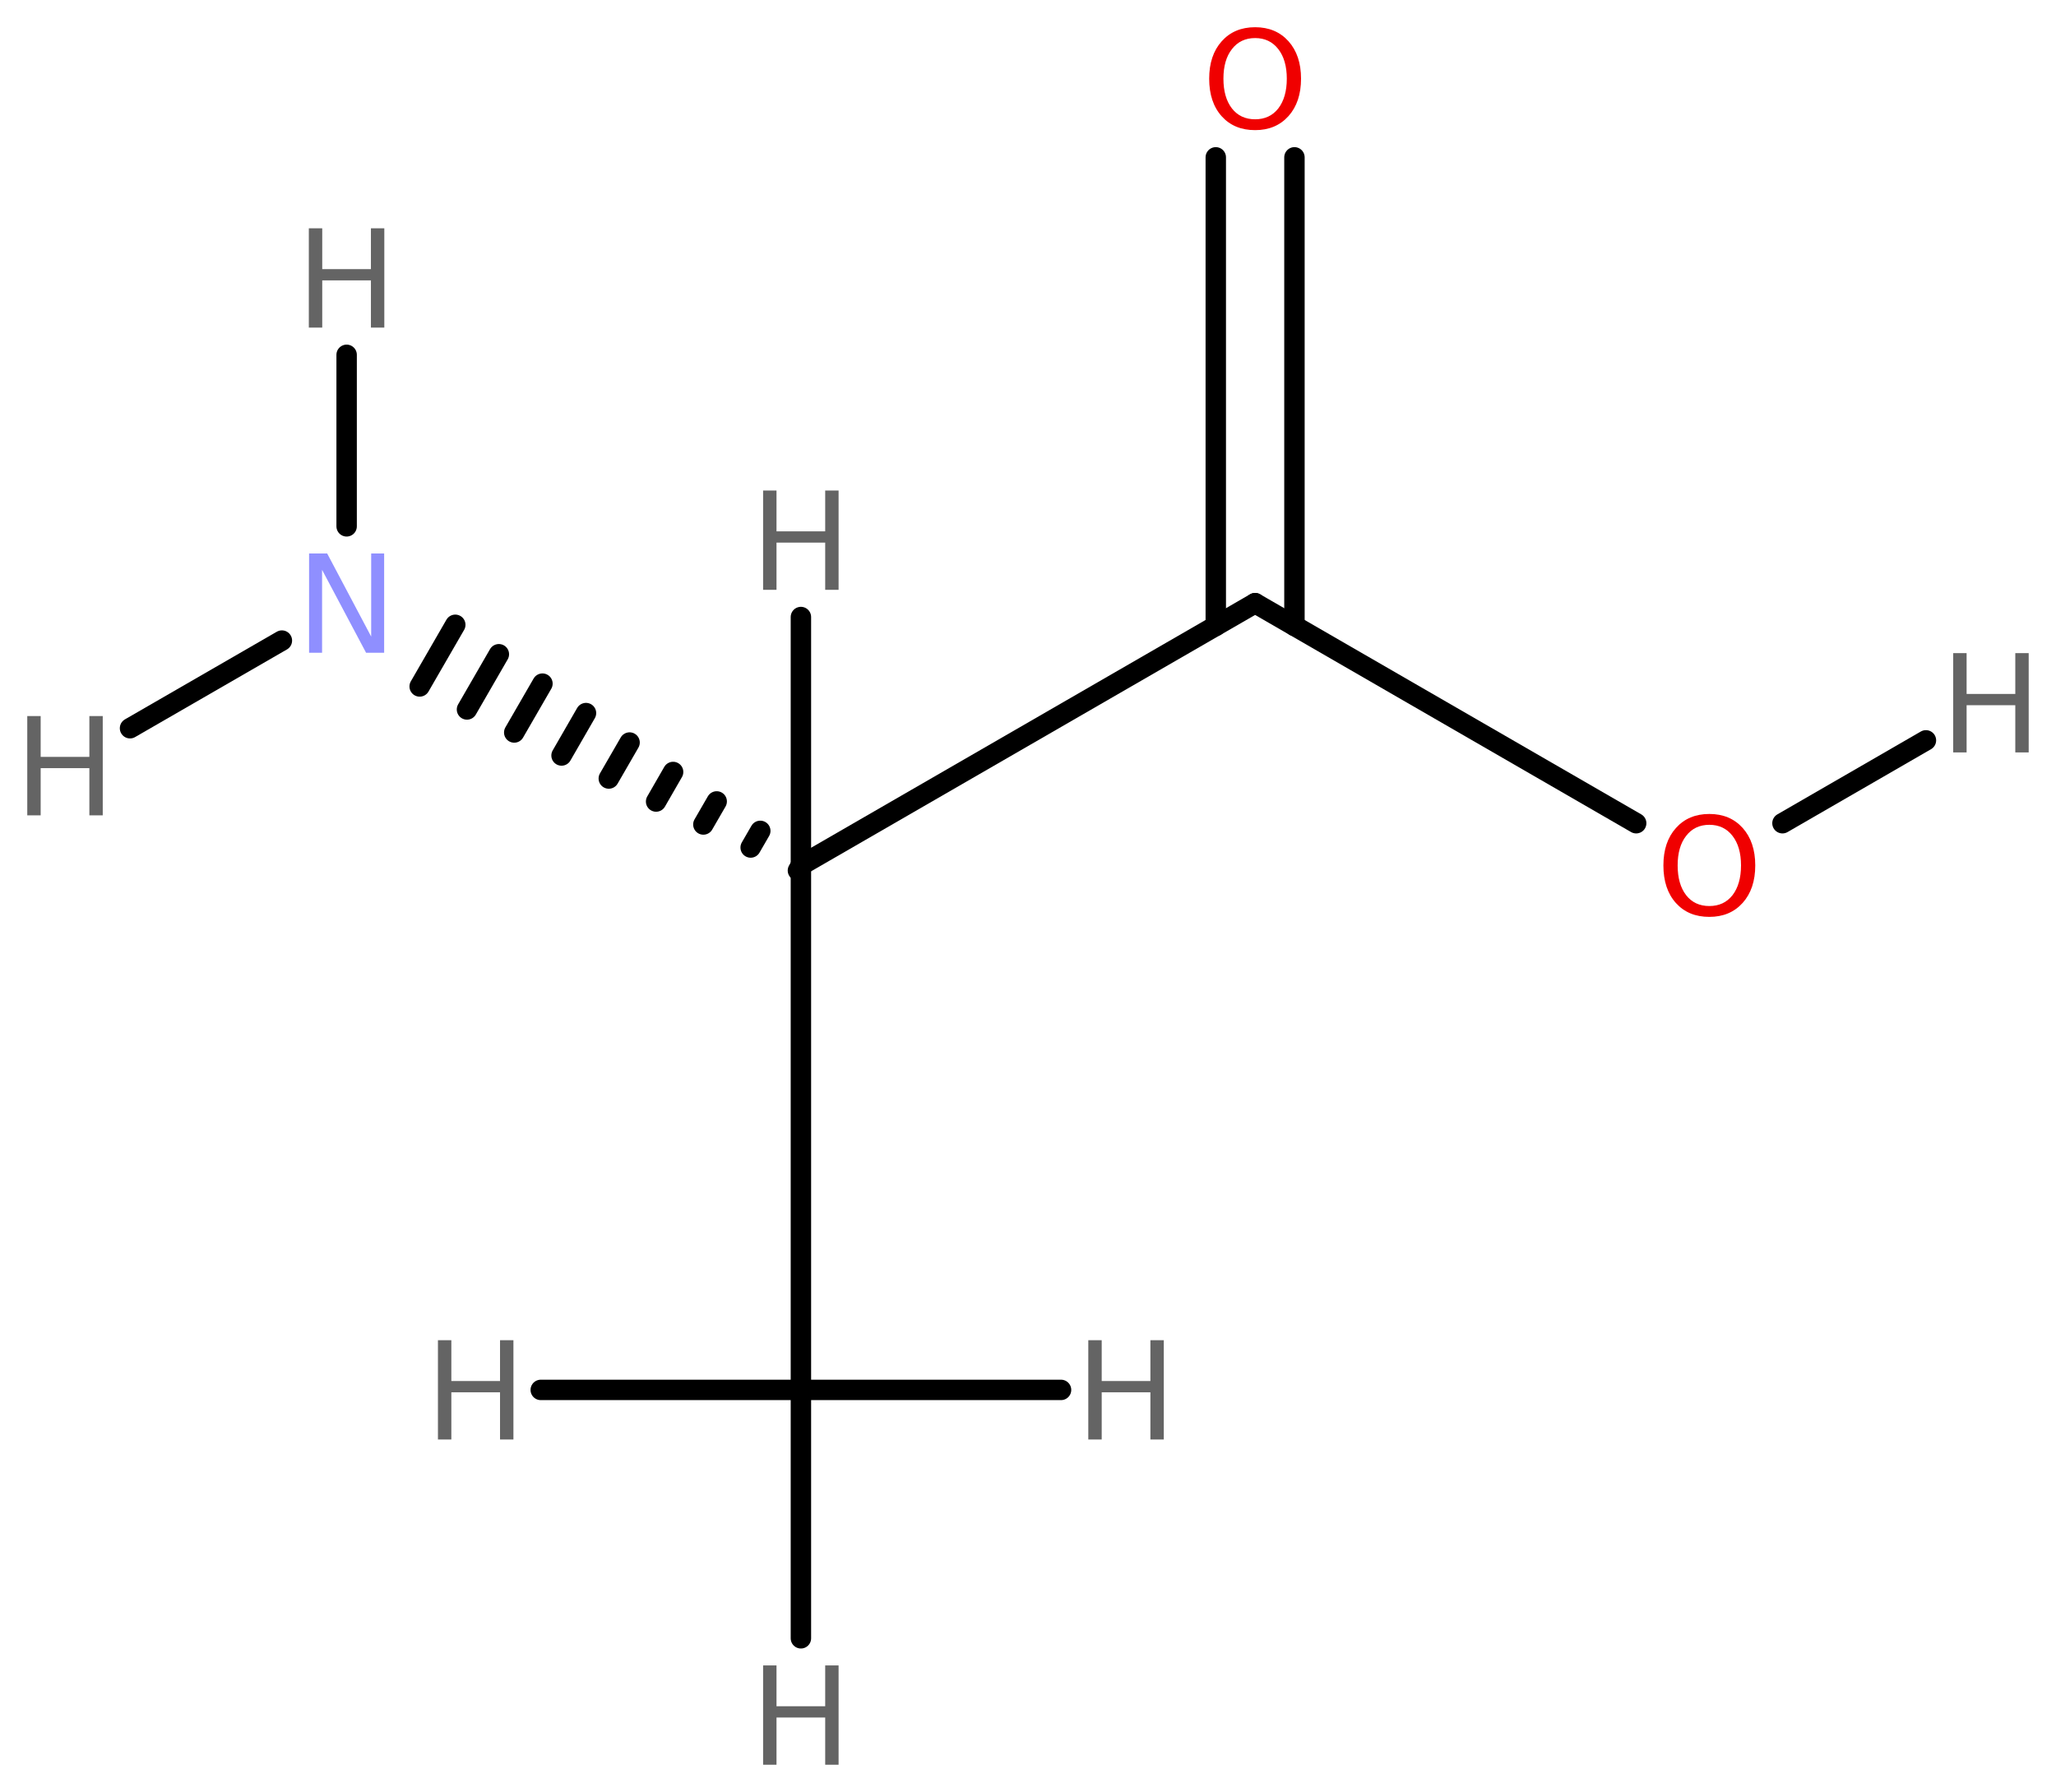
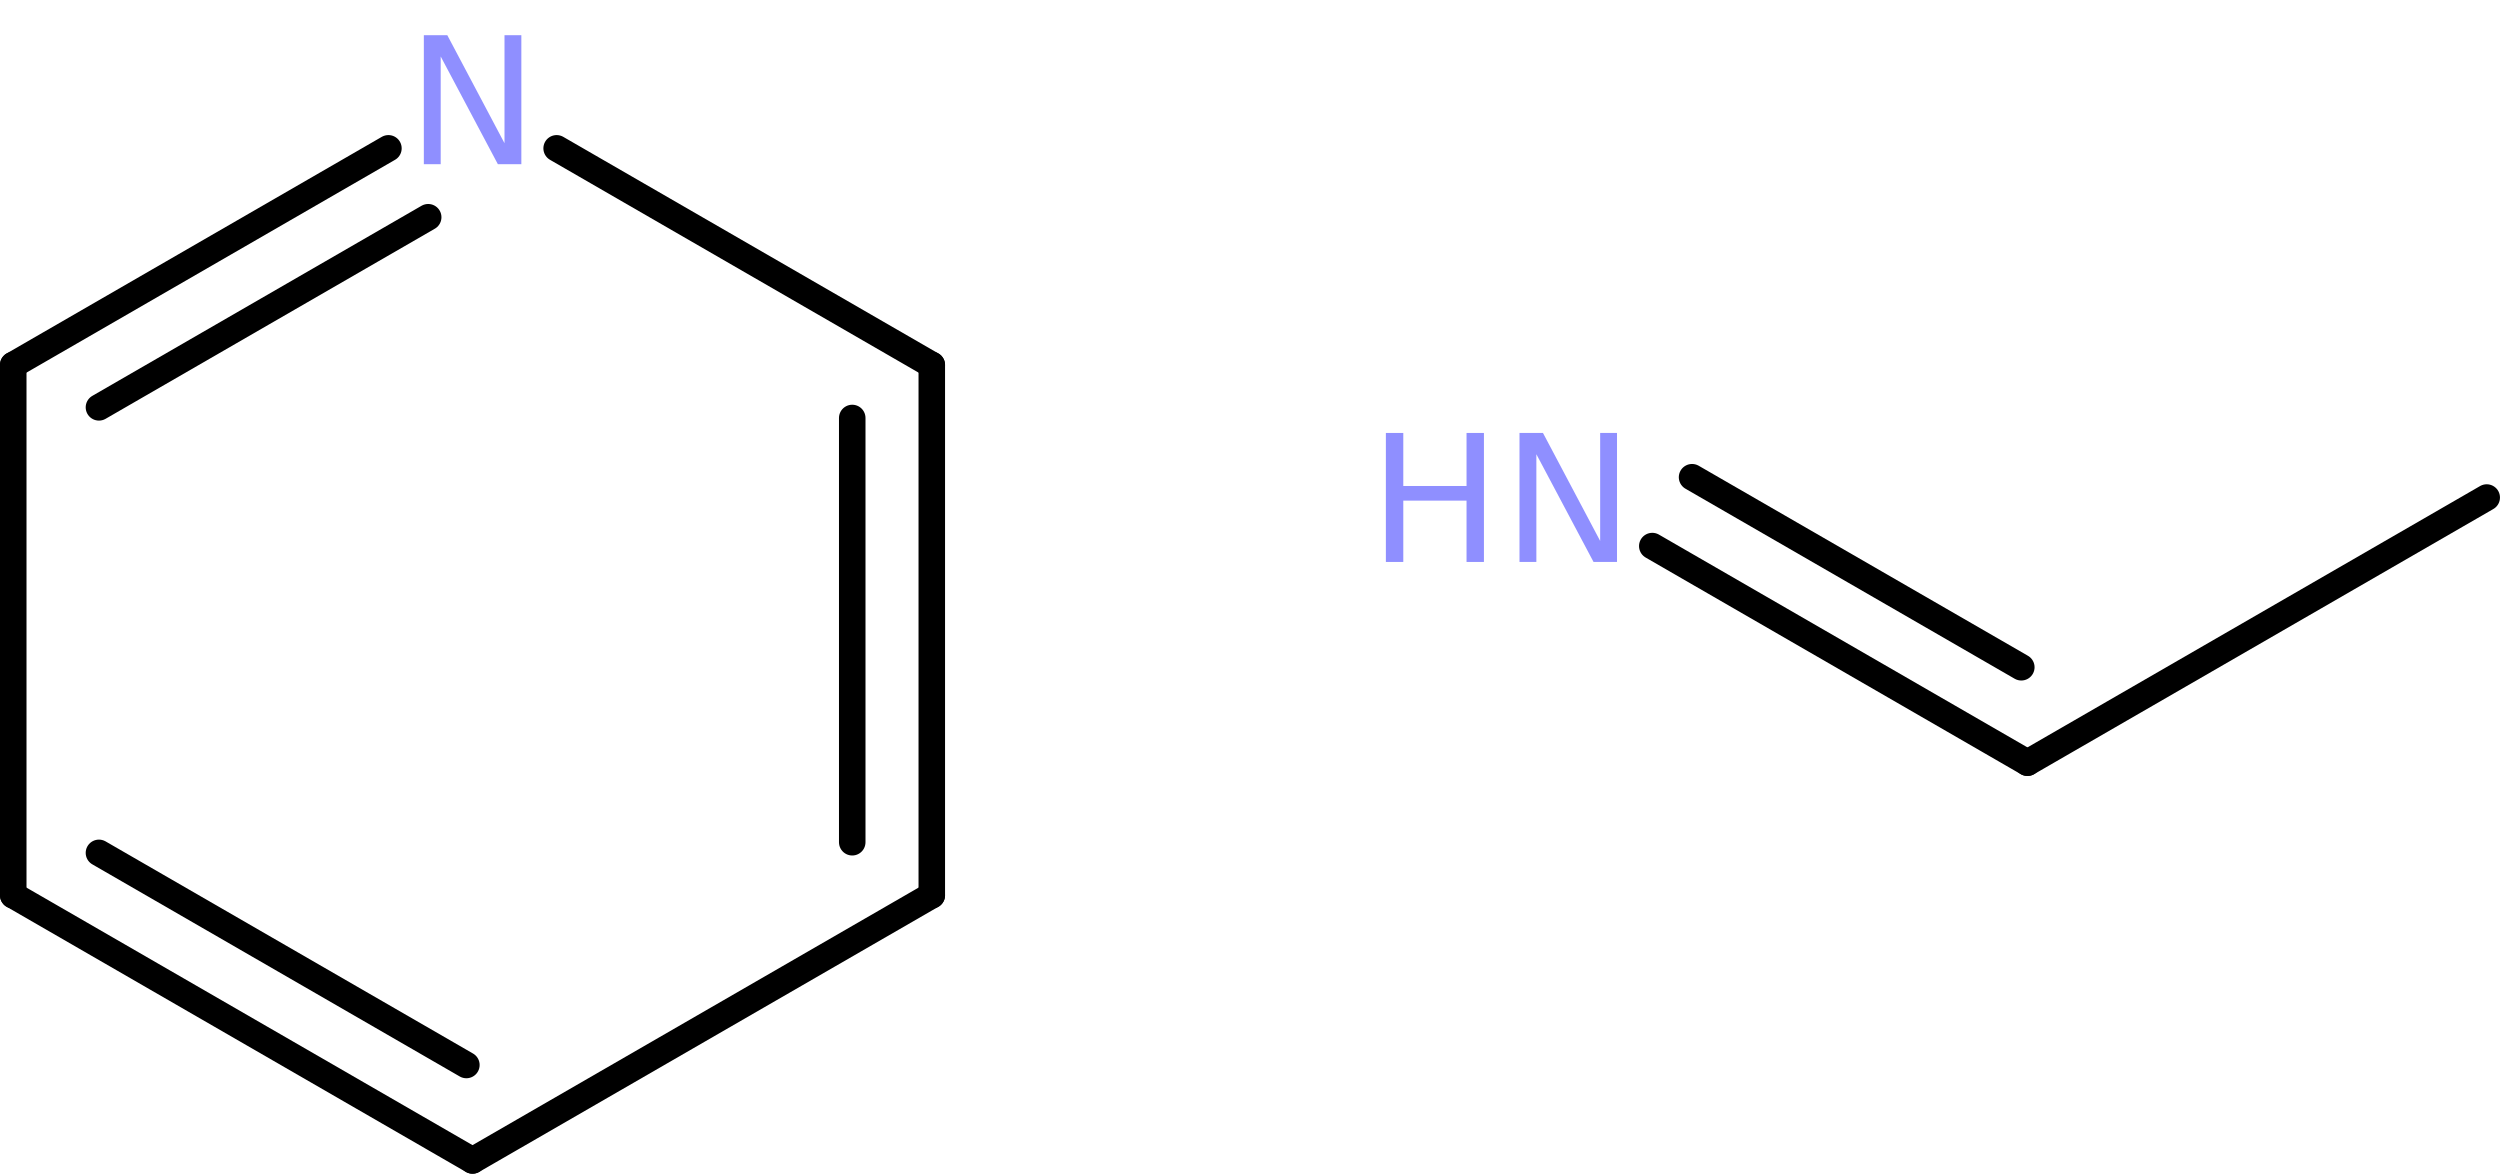
- <svg xmlns="http://www.w3.org/2000/svg" xmlns:xlink="http://www.w3.org/1999/xlink" width="151.089pt" height="131.683pt" viewBox="0 0 151.089 131.683" version="1.1">
+ <svg xmlns="http://www.w3.org/2000/svg" xmlns:xlink="http://www.w3.org/1999/xlink" width="141.423pt" height="66.395pt" viewBox="0 0 141.423 66.395" version="1.1">
  <defs>
    <g>
      <symbol overflow="visible" id="glyph0-0">
        <path style="stroke:none;" d="M 0.5 1.766 L 0.5 -7.047 L 5.5 -7.047 L 5.5 1.766 Z M 1.062 1.219 L 4.938 1.219 L 4.938 -6.484 L 1.062 -6.484 Z M 1.062 1.219 " />
      </symbol>
      <symbol overflow="visible" id="glyph0-1">
-         <path style="stroke:none;" d="M 3.938 -6.625 C 3.219 -6.625 2.648 -6.352 2.234 -5.812 C 1.816 -5.281 1.609 -4.555 1.609 -3.641 C 1.609 -2.723 1.816 -1.992 2.234 -1.453 C 2.648 -0.922 3.219 -0.656 3.938 -0.656 C 4.656 -0.656 5.223 -0.922 5.641 -1.453 C 6.055 -1.992 6.266 -2.723 6.266 -3.641 C 6.266 -4.555 6.055 -5.281 5.641 -5.812 C 5.223 -6.352 4.656 -6.625 3.938 -6.625 Z M 3.938 -7.422 C 4.957 -7.422 5.773 -7.078 6.391 -6.391 C 7.004 -5.703 7.312 -4.785 7.312 -3.641 C 7.312 -2.492 7.004 -1.578 6.391 -0.891 C 5.773 -0.203 4.957 0.141 3.938 0.141 C 2.914 0.141 2.098 -0.195 1.484 -0.875 C 0.867 -1.562 0.562 -2.484 0.562 -3.641 C 0.562 -4.785 0.867 -5.703 1.484 -6.391 C 2.098 -7.078 2.914 -7.422 3.938 -7.422 Z M 3.938 -7.422 " />
+         <path style="stroke:none;" d="M 0.984 -7.297 L 2.312 -7.297 L 5.547 -1.188 L 5.547 -7.297 L 6.5 -7.297 L 6.5 0 L 5.172 0 L 1.938 -6.094 L 1.938 0 L 0.984 0 Z M 0.984 -7.297 " />
      </symbol>
      <symbol overflow="visible" id="glyph0-2">
-         <path style="stroke:none;" d="M 0.984 -7.297 L 2.312 -7.297 L 5.547 -1.188 L 5.547 -7.297 L 6.5 -7.297 L 6.5 0 L 5.172 0 L 1.938 -6.094 L 1.938 0 L 0.984 0 Z M 0.984 -7.297 " />
-       </symbol>
-       <symbol overflow="visible" id="glyph0-3">
        <path style="stroke:none;" d="M 0.984 -7.297 L 1.969 -7.297 L 1.969 -4.297 L 5.547 -4.297 L 5.547 -7.297 L 6.531 -7.297 L 6.531 0 L 5.547 0 L 5.547 -3.469 L 1.969 -3.469 L 1.969 0 L 0.984 0 Z M 0.984 -7.297 " />
      </symbol>
    </g>
  </defs>
-   <g id="surface1207">
-     <g style="fill:rgb(94.118%,0%,0%);fill-opacity:1;">
-       <use xlink:href="#glyph0-1" x="121.676" y="67.238" />
-     </g>
-     <g style="fill:rgb(94.118%,0%,0%);fill-opacity:1;">
-       <use xlink:href="#glyph0-1" x="88.297" y="9.422" />
+   <g id="surface1667">
+     <g style="fill:rgb(56.078%,56.078%,100%);fill-opacity:1;">
+       <use xlink:href="#glyph0-1" x="22.992" y="9.289" />
    </g>
    <g style="fill:rgb(56.078%,56.078%,100%);fill-opacity:1;">
-       <use xlink:href="#glyph0-2" x="21.73" y="47.969" />
+       <use xlink:href="#glyph0-1" x="84.973" y="31.789" />
    </g>
-     <g style="fill:rgb(39.216%,39.216%,39.216%);fill-opacity:1;">
-       <use xlink:href="#glyph0-3" x="55.094" y="43.344" />
+     <g style="fill:rgb(56.078%,56.078%,100%);fill-opacity:1;">
+       <use xlink:href="#glyph0-2" x="77.414" y="31.789" />
    </g>
-     <g style="fill:rgb(39.216%,39.216%,39.216%);fill-opacity:1;">
-       <use xlink:href="#glyph0-3" x="31.199" y="105.785" />
-     </g>
-     <g style="fill:rgb(39.216%,39.216%,39.216%);fill-opacity:1;">
-       <use xlink:href="#glyph0-3" x="55.094" y="129.684" />
-     </g>
-     <g style="fill:rgb(39.216%,39.216%,39.216%);fill-opacity:1;">
-       <use xlink:href="#glyph0-3" x="78.992" y="105.785" />
-     </g>
-     <g style="fill:rgb(39.216%,39.216%,39.216%);fill-opacity:1;">
-       <use xlink:href="#glyph0-3" x="1.02" y="59.918" />
-     </g>
-     <g style="fill:rgb(39.216%,39.216%,39.216%);fill-opacity:1;">
-       <use xlink:href="#glyph0-3" x="21.711" y="24.074" />
-     </g>
-     <g style="fill:rgb(39.216%,39.216%,39.216%);fill-opacity:1;">
-       <use xlink:href="#glyph0-3" x="142.551" y="55.293" />
-     </g>
-     <path style="fill:none;stroke-width:1.5;stroke-linecap:round;stroke-linejoin:round;stroke:rgb(0%,0%,0%);stroke-opacity:1;stroke-miterlimit:10;" d="M 192.547 6.535 L 164.543 -9.637 " transform="matrix(1,0,0,1,-72.3091,53.96138)" />
-     <path style="fill:none;stroke-width:1.5;stroke-linecap:round;stroke-linejoin:round;stroke:rgb(0%,0%,0%);stroke-opacity:1;stroke-miterlimit:10;" d="M 203.297 6.535 L 213.84 0.445 " transform="matrix(1,0,0,1,-72.3091,53.96138)" />
-     <path style="fill:none;stroke-width:1.5;stroke-linecap:round;stroke-linejoin:round;stroke:rgb(0%,0%,0%);stroke-opacity:1;stroke-miterlimit:10;" d="M 161.653 -42.399 L 161.653 -7.965 " transform="matrix(1,0,0,1,-72.3091,53.96138)" />
-     <path style="fill:none;stroke-width:1.5;stroke-linecap:round;stroke-linejoin:round;stroke:rgb(0%,0%,0%);stroke-opacity:1;stroke-miterlimit:10;" d="M 167.434 -42.399 L 167.434 -7.965 " transform="matrix(1,0,0,1,-72.3091,53.96138)" />
-     <path style="fill:none;stroke-width:1.5;stroke-linecap:round;stroke-linejoin:round;stroke:rgb(0%,0%,0%);stroke-opacity:1;stroke-miterlimit:10;" d="M 131.379 9.261 L 130.946 10.011 M 128.18 7.097 L 127.473 8.32 M 124.977 4.933 L 123.997 6.628 M 121.774 2.769 L 120.524 4.941 M 118.575 0.605 L 117.047 3.25 M 115.372 -1.559 L 113.575 1.558 M 112.172 -3.723 L 110.098 -0.133 M 108.969 -5.883 L 106.626 -1.825 M 105.766 -8.047 L 103.149 -3.516 " transform="matrix(1,0,0,1,-72.3091,53.96138)" />
-     <path style="fill:none;stroke-width:1.5;stroke-linecap:round;stroke-linejoin:round;stroke:rgb(0%,0%,0%);stroke-opacity:1;stroke-miterlimit:10;" d="M 93.024 -6.887 L 81.864 -0.446 " transform="matrix(1,0,0,1,-72.3091,53.96138)" />
-     <path style="fill:none;stroke-width:1.5;stroke-linecap:round;stroke-linejoin:round;stroke:rgb(0%,0%,0%);stroke-opacity:1;stroke-miterlimit:10;" d="M 97.782 -15.282 L 97.782 -27.887 " transform="matrix(1,0,0,1,-72.3091,53.96138)" />
-     <path style="fill:none;stroke-width:1.5;stroke-linecap:round;stroke-linejoin:round;stroke:rgb(0%,0%,0%);stroke-opacity:1;stroke-miterlimit:10;" d="M 131.165 9.636 L 131.165 48.179 " transform="matrix(1,0,0,1,-72.3091,53.96138)" />
-     <path style="fill:none;stroke-width:1.5;stroke-linecap:round;stroke-linejoin:round;stroke:rgb(0%,0%,0%);stroke-opacity:1;stroke-miterlimit:10;" d="M 131.165 9.636 L 164.543 -9.637 " transform="matrix(1,0,0,1,-72.3091,53.96138)" />
-     <path style="fill:none;stroke-width:1.5;stroke-linecap:round;stroke-linejoin:round;stroke:rgb(0%,0%,0%);stroke-opacity:1;stroke-miterlimit:10;" d="M 131.165 9.636 L 131.165 -8.618 " transform="matrix(1,0,0,1,-72.3091,53.96138)" />
-     <path style="fill:none;stroke-width:1.5;stroke-linecap:round;stroke-linejoin:round;stroke:rgb(0%,0%,0%);stroke-opacity:1;stroke-miterlimit:10;" d="M 131.165 48.179 L 112.047 48.179 " transform="matrix(1,0,0,1,-72.3091,53.96138)" />
-     <path style="fill:none;stroke-width:1.5;stroke-linecap:round;stroke-linejoin:round;stroke:rgb(0%,0%,0%);stroke-opacity:1;stroke-miterlimit:10;" d="M 131.165 48.179 L 131.165 66.433 " transform="matrix(1,0,0,1,-72.3091,53.96138)" />
-     <path style="fill:none;stroke-width:1.5;stroke-linecap:round;stroke-linejoin:round;stroke:rgb(0%,0%,0%);stroke-opacity:1;stroke-miterlimit:10;" d="M 131.165 48.179 L 150.282 48.179 " transform="matrix(1,0,0,1,-72.3091,53.96138)" />
+     <path style="fill:none;stroke-width:1.5;stroke-linecap:round;stroke-linejoin:round;stroke:rgb(0%,0%,0%);stroke-opacity:1;stroke-miterlimit:10;" d="M -18.001 -45 L -18.001 -15 " transform="matrix(1,0,0,1,70.71152,65.64502)" />
+     <path style="fill:none;stroke-width:1.5;stroke-linecap:round;stroke-linejoin:round;stroke:rgb(0%,0%,0%);stroke-opacity:1;stroke-miterlimit:10;" d="M -22.501 -42 L -22.501 -18 " transform="matrix(1,0,0,1,70.71152,65.64502)" />
+     <path style="fill:none;stroke-width:1.5;stroke-linecap:round;stroke-linejoin:round;stroke:rgb(0%,0%,0%);stroke-opacity:1;stroke-miterlimit:10;" d="M -18.001 -15 L -43.981 -0 " transform="matrix(1,0,0,1,70.71152,65.64502)" />
+     <path style="fill:none;stroke-width:1.5;stroke-linecap:round;stroke-linejoin:round;stroke:rgb(0%,0%,0%);stroke-opacity:1;stroke-miterlimit:10;" d="M -43.981 -0 L -69.962 -15 " transform="matrix(1,0,0,1,70.71152,65.64502)" />
+     <path style="fill:none;stroke-width:1.5;stroke-linecap:round;stroke-linejoin:round;stroke:rgb(0%,0%,0%);stroke-opacity:1;stroke-miterlimit:10;" d="M -44.329 -5.399 L -65.114 -17.399 " transform="matrix(1,0,0,1,70.71152,65.64502)" />
+     <path style="fill:none;stroke-width:1.5;stroke-linecap:round;stroke-linejoin:round;stroke:rgb(0%,0%,0%);stroke-opacity:1;stroke-miterlimit:10;" d="M -69.962 -15 L -69.962 -45 " transform="matrix(1,0,0,1,70.71152,65.64502)" />
+     <path style="fill:none;stroke-width:1.5;stroke-linecap:round;stroke-linejoin:round;stroke:rgb(0%,0%,0%);stroke-opacity:1;stroke-miterlimit:10;" d="M -69.962 -45 L -48.739 -57.254 " transform="matrix(1,0,0,1,70.71152,65.64502)" />
+     <path style="fill:none;stroke-width:1.5;stroke-linecap:round;stroke-linejoin:round;stroke:rgb(0%,0%,0%);stroke-opacity:1;stroke-miterlimit:10;" d="M -65.114 -42.602 L -46.489 -53.356 " transform="matrix(1,0,0,1,70.71152,65.64502)" />
+     <path style="fill:none;stroke-width:1.5;stroke-linecap:round;stroke-linejoin:round;stroke:rgb(0%,0%,0%);stroke-opacity:1;stroke-miterlimit:10;" d="M -39.223 -57.254 L -18.001 -45 " transform="matrix(1,0,0,1,70.71152,65.64502)" />
+     <path style="fill:none;stroke-width:1.5;stroke-linecap:round;stroke-linejoin:round;stroke:rgb(0%,0%,0%);stroke-opacity:1;stroke-miterlimit:10;" d="M 69.96 -37.5 L 43.98 -22.5 " transform="matrix(1,0,0,1,70.71152,65.64502)" />
+     <path style="fill:none;stroke-width:1.5;stroke-linecap:round;stroke-linejoin:round;stroke:rgb(0%,0%,0%);stroke-opacity:1;stroke-miterlimit:10;" d="M 43.98 -22.5 L 22.757 -34.754 " transform="matrix(1,0,0,1,70.71152,65.64502)" />
+     <path style="fill:none;stroke-width:1.5;stroke-linecap:round;stroke-linejoin:round;stroke:rgb(0%,0%,0%);stroke-opacity:1;stroke-miterlimit:10;" d="M 43.632 -27.899 L 25.007 -38.649 " transform="matrix(1,0,0,1,70.71152,65.64502)" />
  </g>
</svg>
